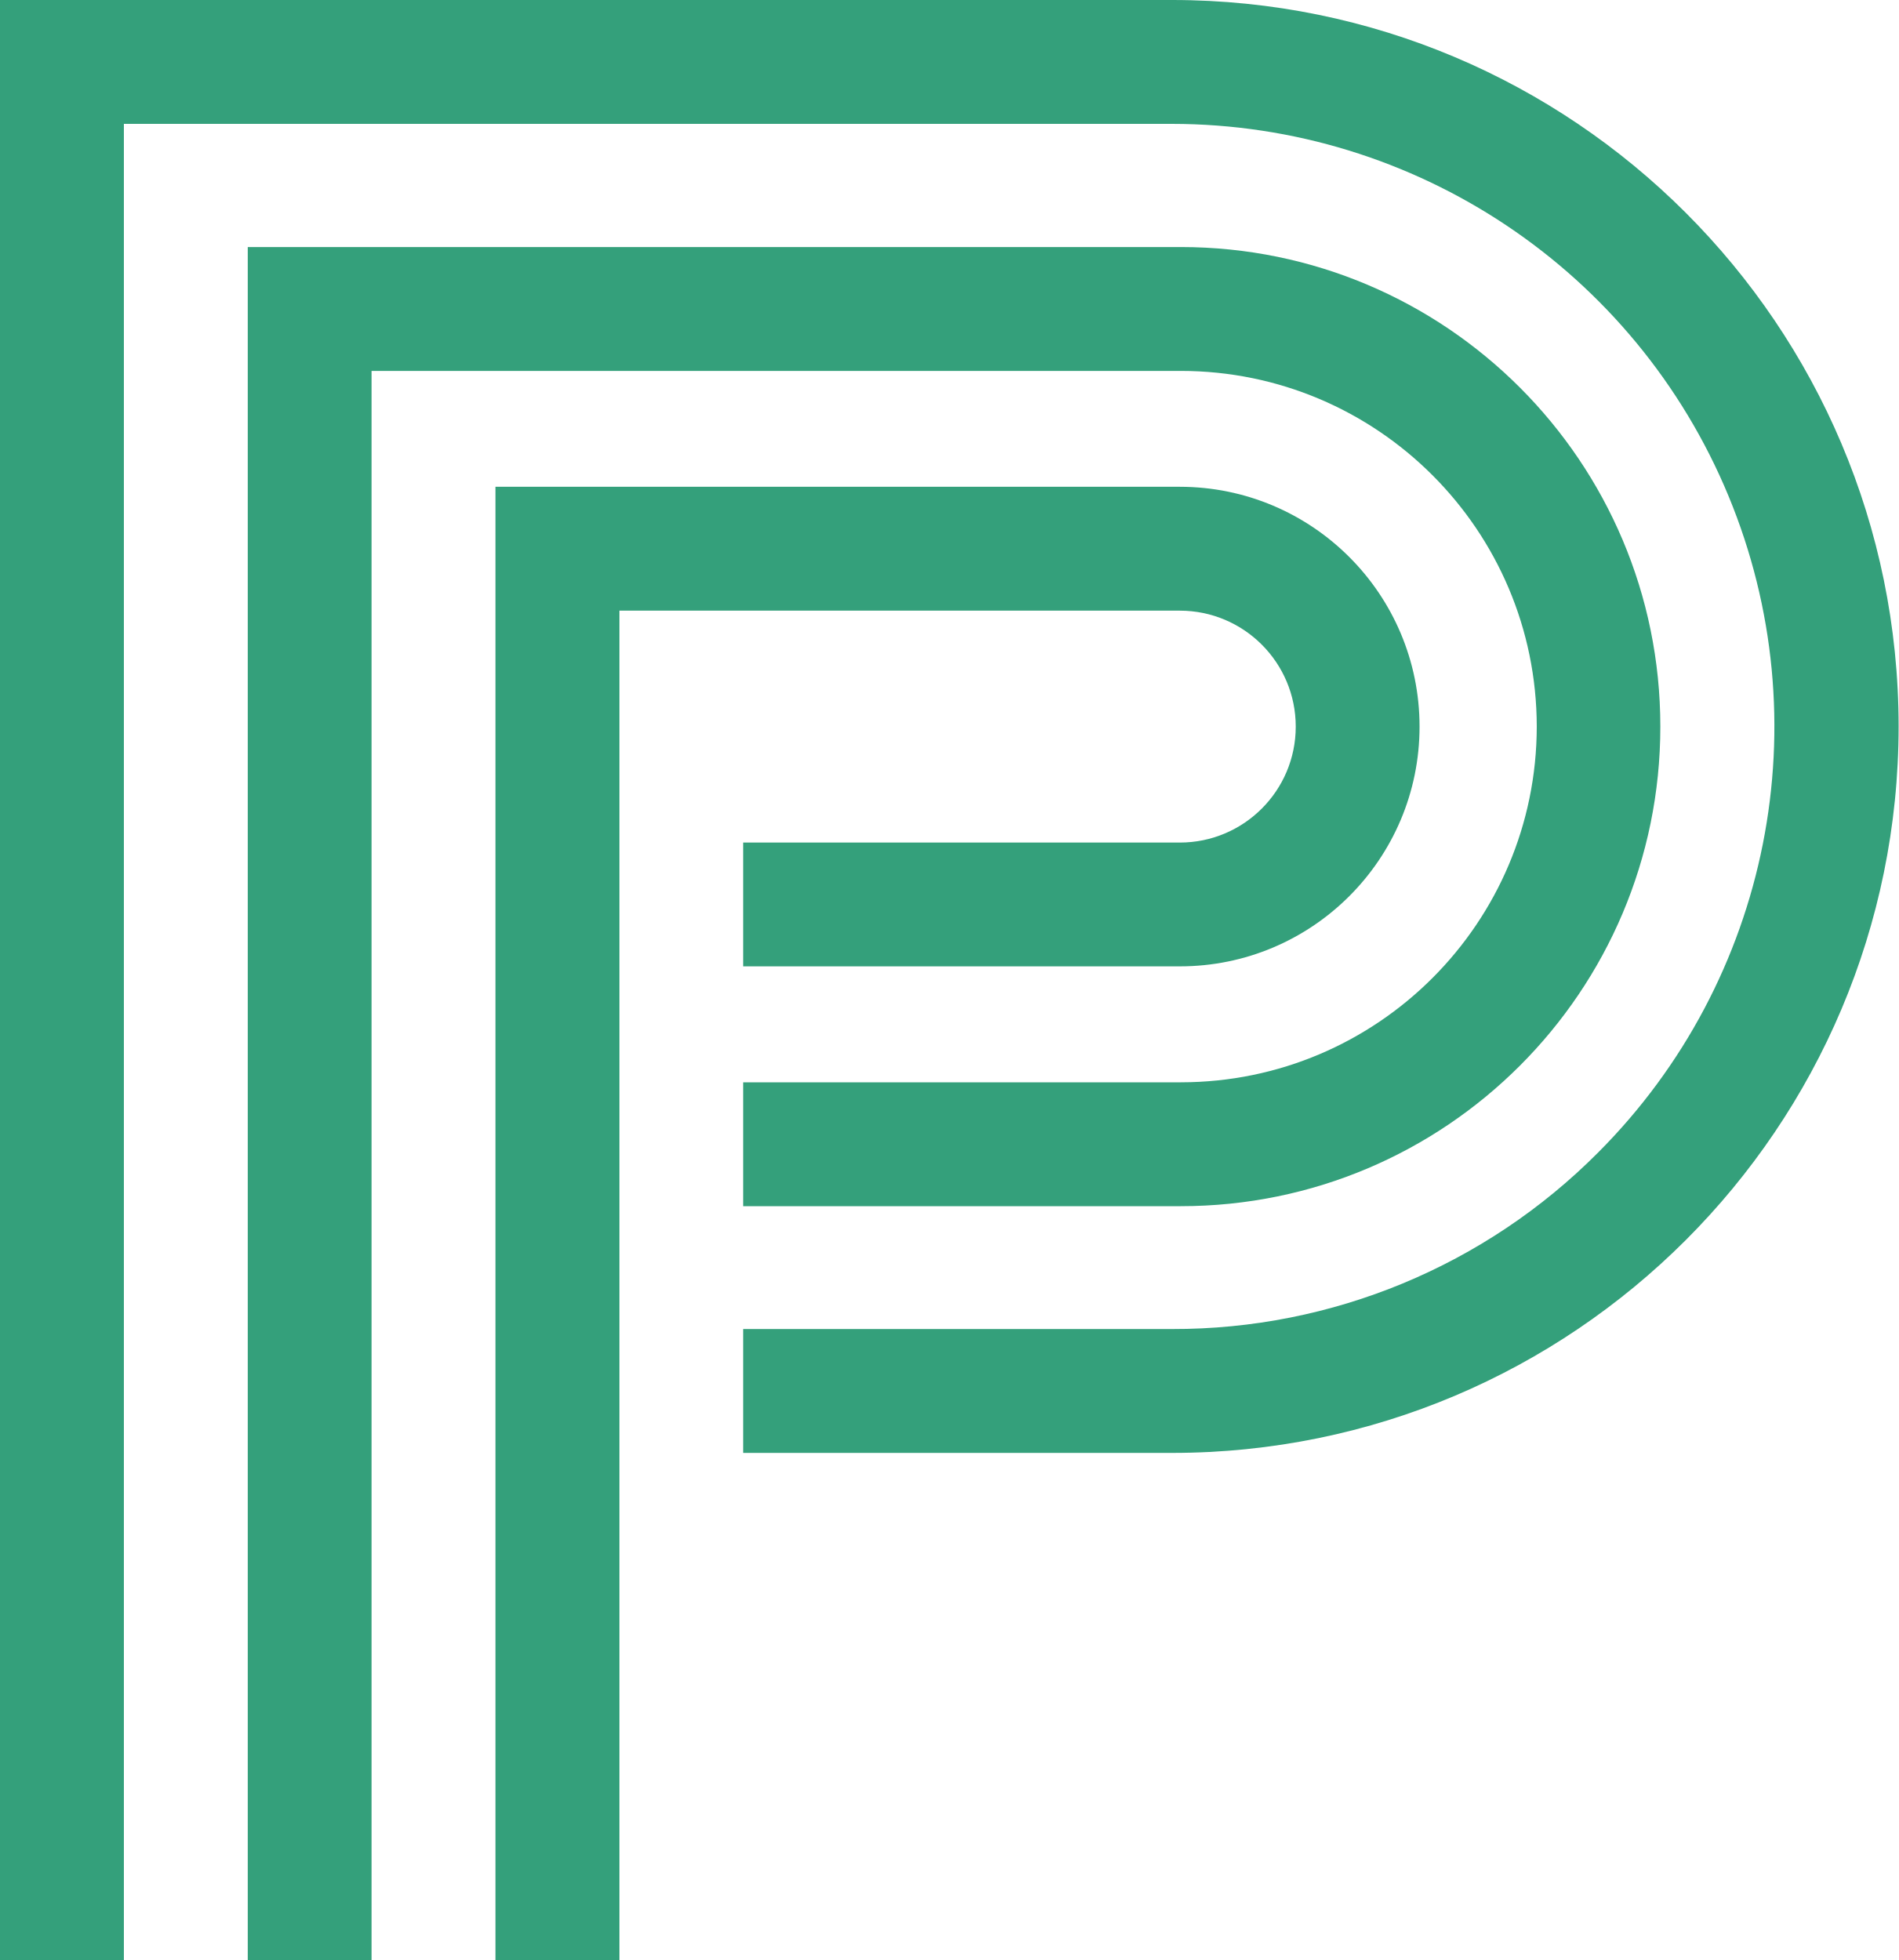
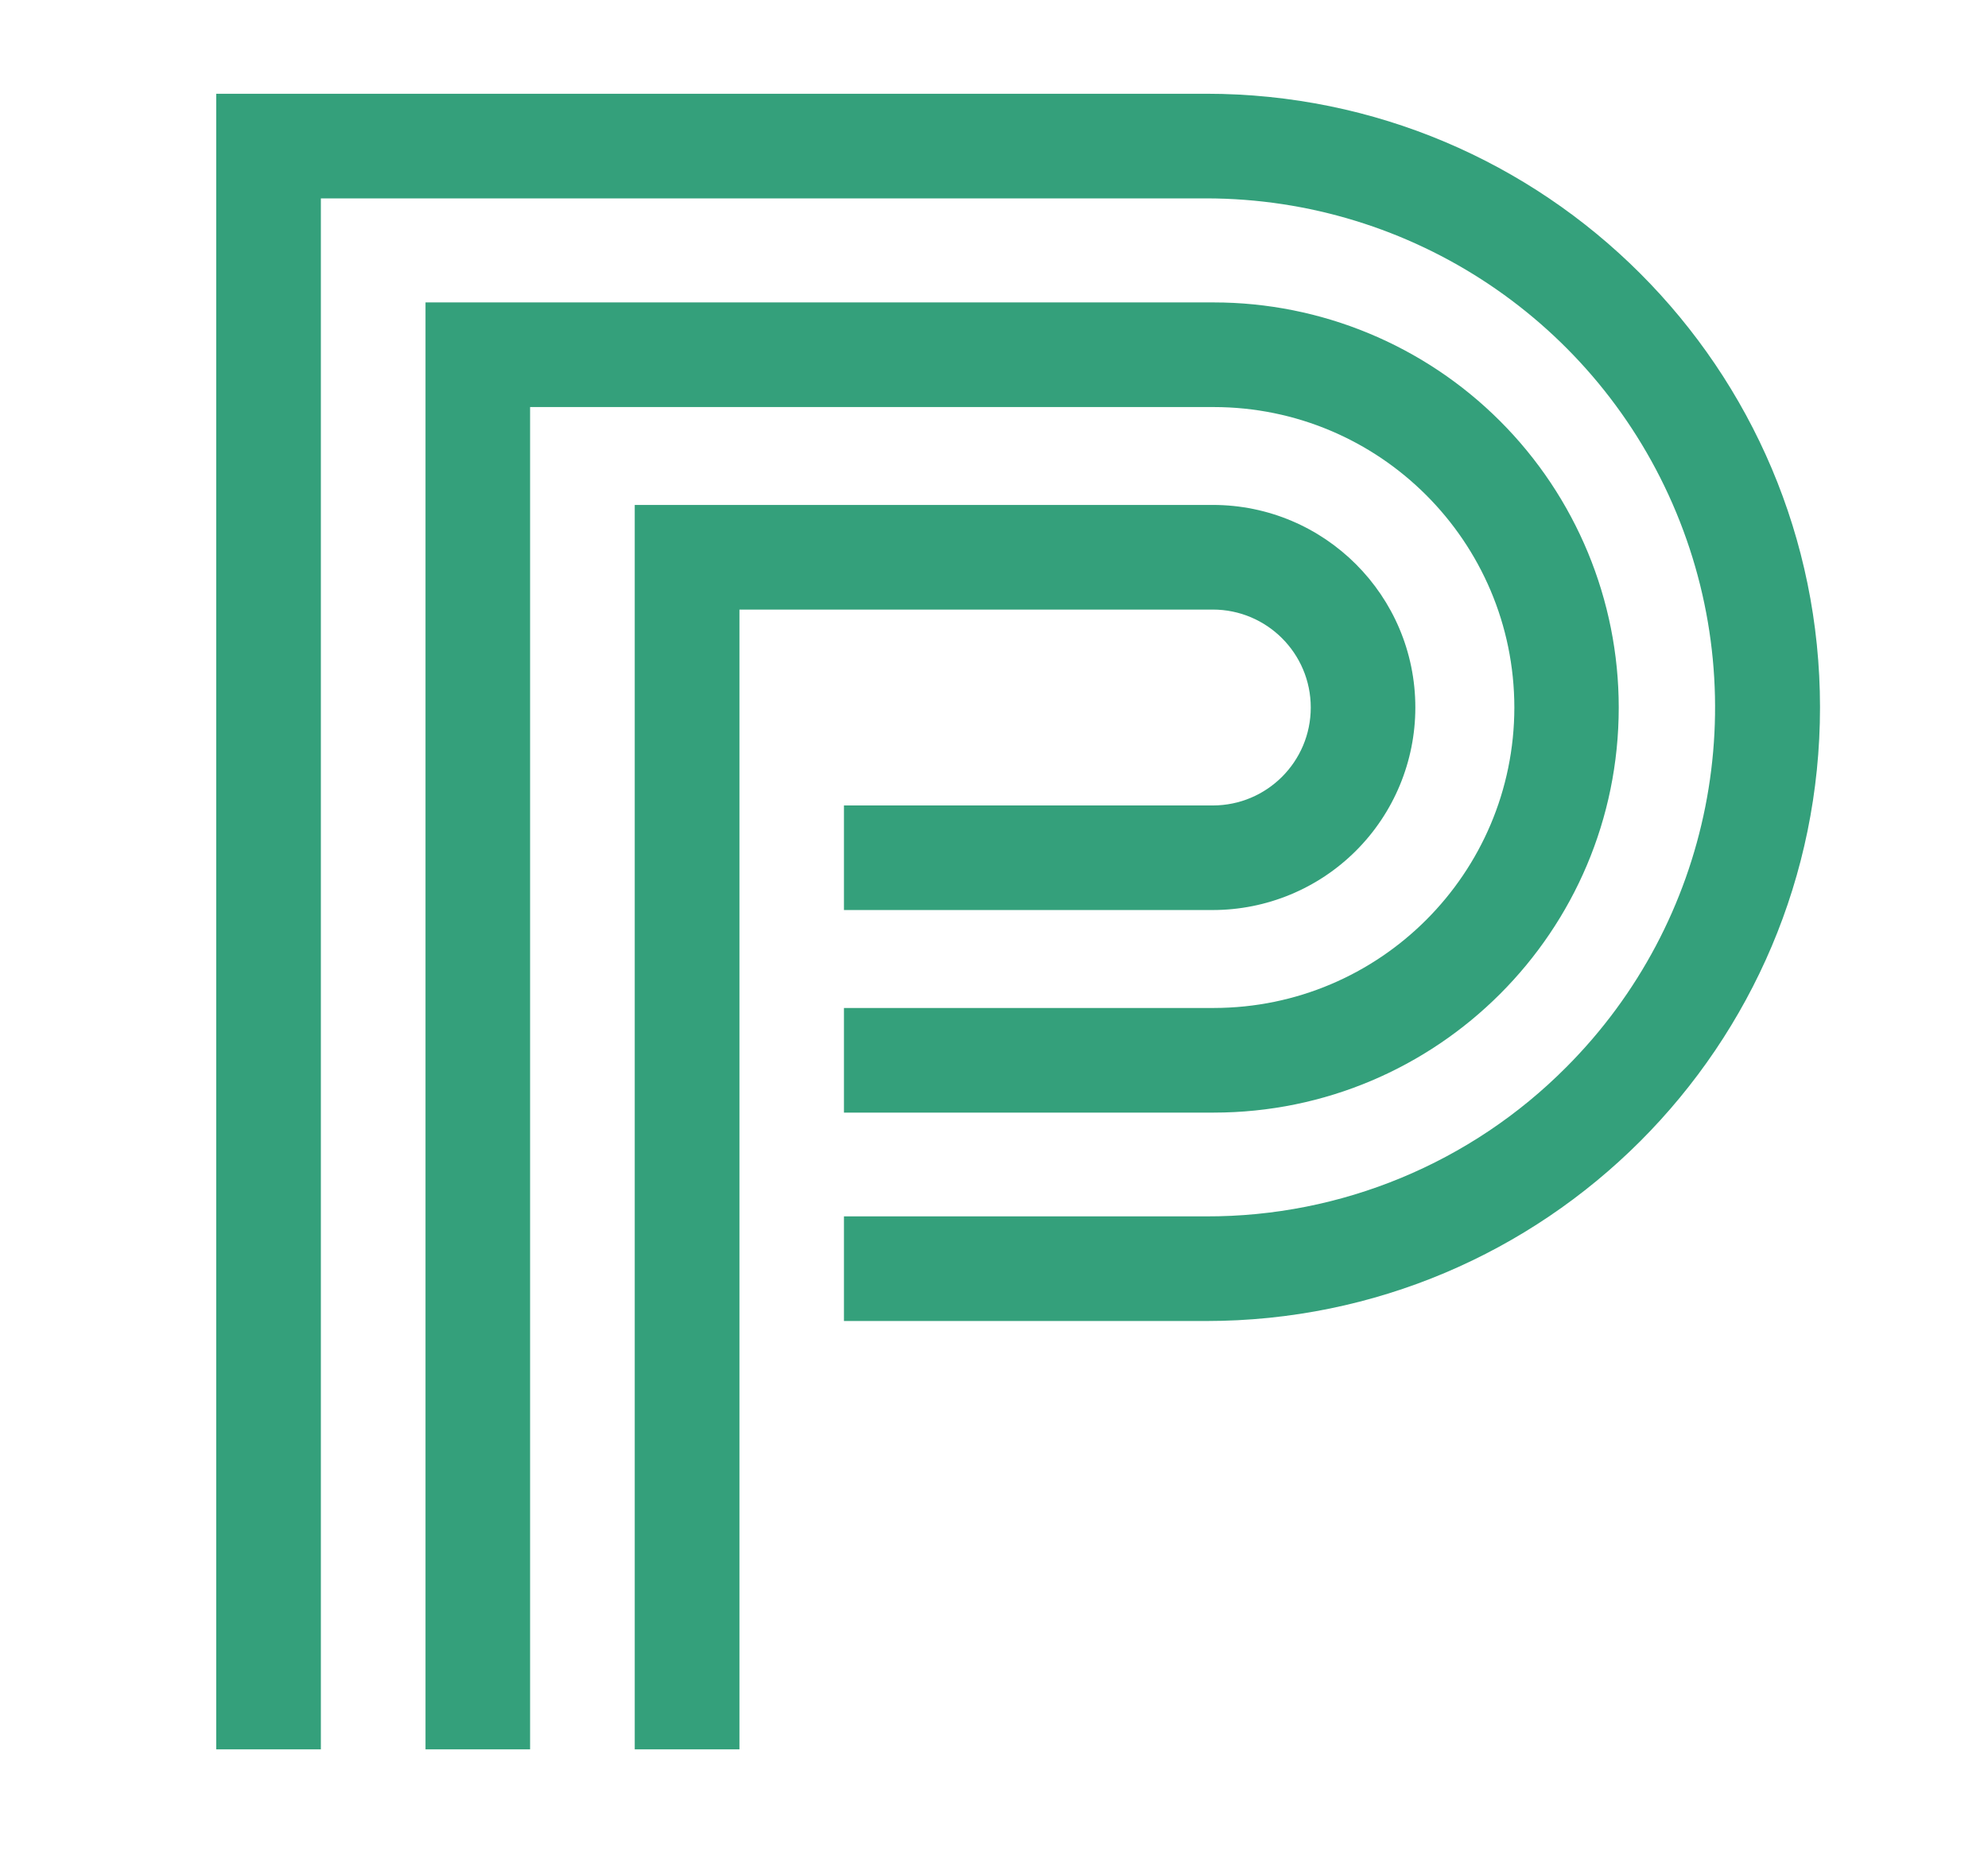
- <svg xmlns="http://www.w3.org/2000/svg" version="1.1" width="242.15" height="250">
-   <svg height="250" width="242.15" id="SvgjsSvg1005" data-name="Layer 1" viewBox="0 0 242.15 250" version="1.1">
-     <defs id="SvgjsDefs1002">
-       <style id="SvgjsStyle1001">.cls-1{fill:#231f20;}</style>
+ <svg xmlns="http://www.w3.org/2000/svg" version="1.1" width="268px" height="250px">
+   <svg height="250px" width="268px" id="SvgjsSvg1007" data-name="Layer 1" viewBox="0 0 280 280" version="1.1">
+     <defs id="SvgjsDefs1006">
+       <style id="SvgjsStyle1005">.cls-1{fill:#231f20;}</style>
    </defs>
-     <path class="cls-1" d="M 150.47,77.89 H 79 V 250 H 63.19 V 62.09 h 87.28 a 30.59,30.59 0 0 1 30.58,30.59 v 0 A 30.58,30.58 0 0 1 150.47,123.26 H 94.78 v -15.79 h 55.69 a 14.79,14.79 0 0 0 0,-29.58 z m 45.53,14.79 A 45.42,45.42 0 0 1 150.63,138.05 H 94.78 v 15.8 h 55.81 a 61.17,61.17 0 0 0 61.17,-61.17 v 0 A 61.17,61.17 0 0 0 150.59,31.51 H 31.6 V 250 H 47.39 V 47.31 h 103.2 A 45.42,45.42 0 0 1 196,92.68 Z M 149.47,5.4007303e-7 H 0 V 250 H 15.8 V 15.8 H 149.47 A 76.88,76.88 0 0 1 203.83,147 76.37,76.37 0 0 1 149.47,169.52 H 94.78 v 15.8 h 54.69 a 92.68,92.68 0 0 0 92.68,-92.68 v 0 A 92.67,92.67 0 0 0 149.47,5.4007303e-7 Z" id="SvgjsPath1000" style="fill:#239870;fill-opacity:0.92" />
+     <path class="cls-1" d="M 173.036 92.046 L 101.566 92.046 L 101.566 264.156 L 85.756 264.156 L 85.756 76.246 L 173.036 76.246 C 189.926 76.252 203.616 89.946 203.616 106.836 C 203.616 114.947 200.394 122.725 194.659 128.46 C 188.924 134.194 181.146 137.416 173.036 137.416 L 117.346 137.416 L 117.346 121.626 L 173.036 121.626 C 181.204 121.626 187.826 115.004 187.826 106.836 C 187.826 98.668 181.204 92.046 173.036 92.046 Z M 218.566 106.836 C 218.538 131.882 198.241 152.179 173.196 152.206 L 117.346 152.206 L 117.346 168.006 L 173.156 168.006 C 206.939 168.006 234.326 140.619 234.326 106.836 C 234.326 90.613 227.881 75.054 216.409 63.582 C 204.938 52.111 189.379 45.666 173.156 45.666 L 54.166 45.666 L 54.166 264.156 L 69.956 264.156 L 69.956 61.466 L 173.156 61.466 C 198.217 61.472 218.538 81.775 218.566 106.836 Z M 172.036 14.156 L 22.566 14.156 L 22.566 264.156 L 38.366 264.156 L 38.366 29.956 L 172.036 29.956 C 203.112 29.974 231.121 48.699 243.016 77.408 C 254.911 106.118 248.353 139.165 226.396 161.156 C 212.011 175.622 192.436 183.731 172.036 183.676 L 117.346 183.676 L 117.346 199.476 L 172.036 199.476 C 223.221 199.476 264.716 157.982 264.716 106.796 C 264.699 55.624 223.208 14.151 172.036 14.156 Z" id="SvgjsPath1004" style="fill:#239870;fill-opacity:0.92" />
  </svg>
  <style>@media (prefers-color-scheme: light) { :root { filter: contrast(1) brightness(0.9); } }
@media (prefers-color-scheme: dark) { :root { filter: contrast(0.909) brightness(1.5); } }
</style>
</svg>
